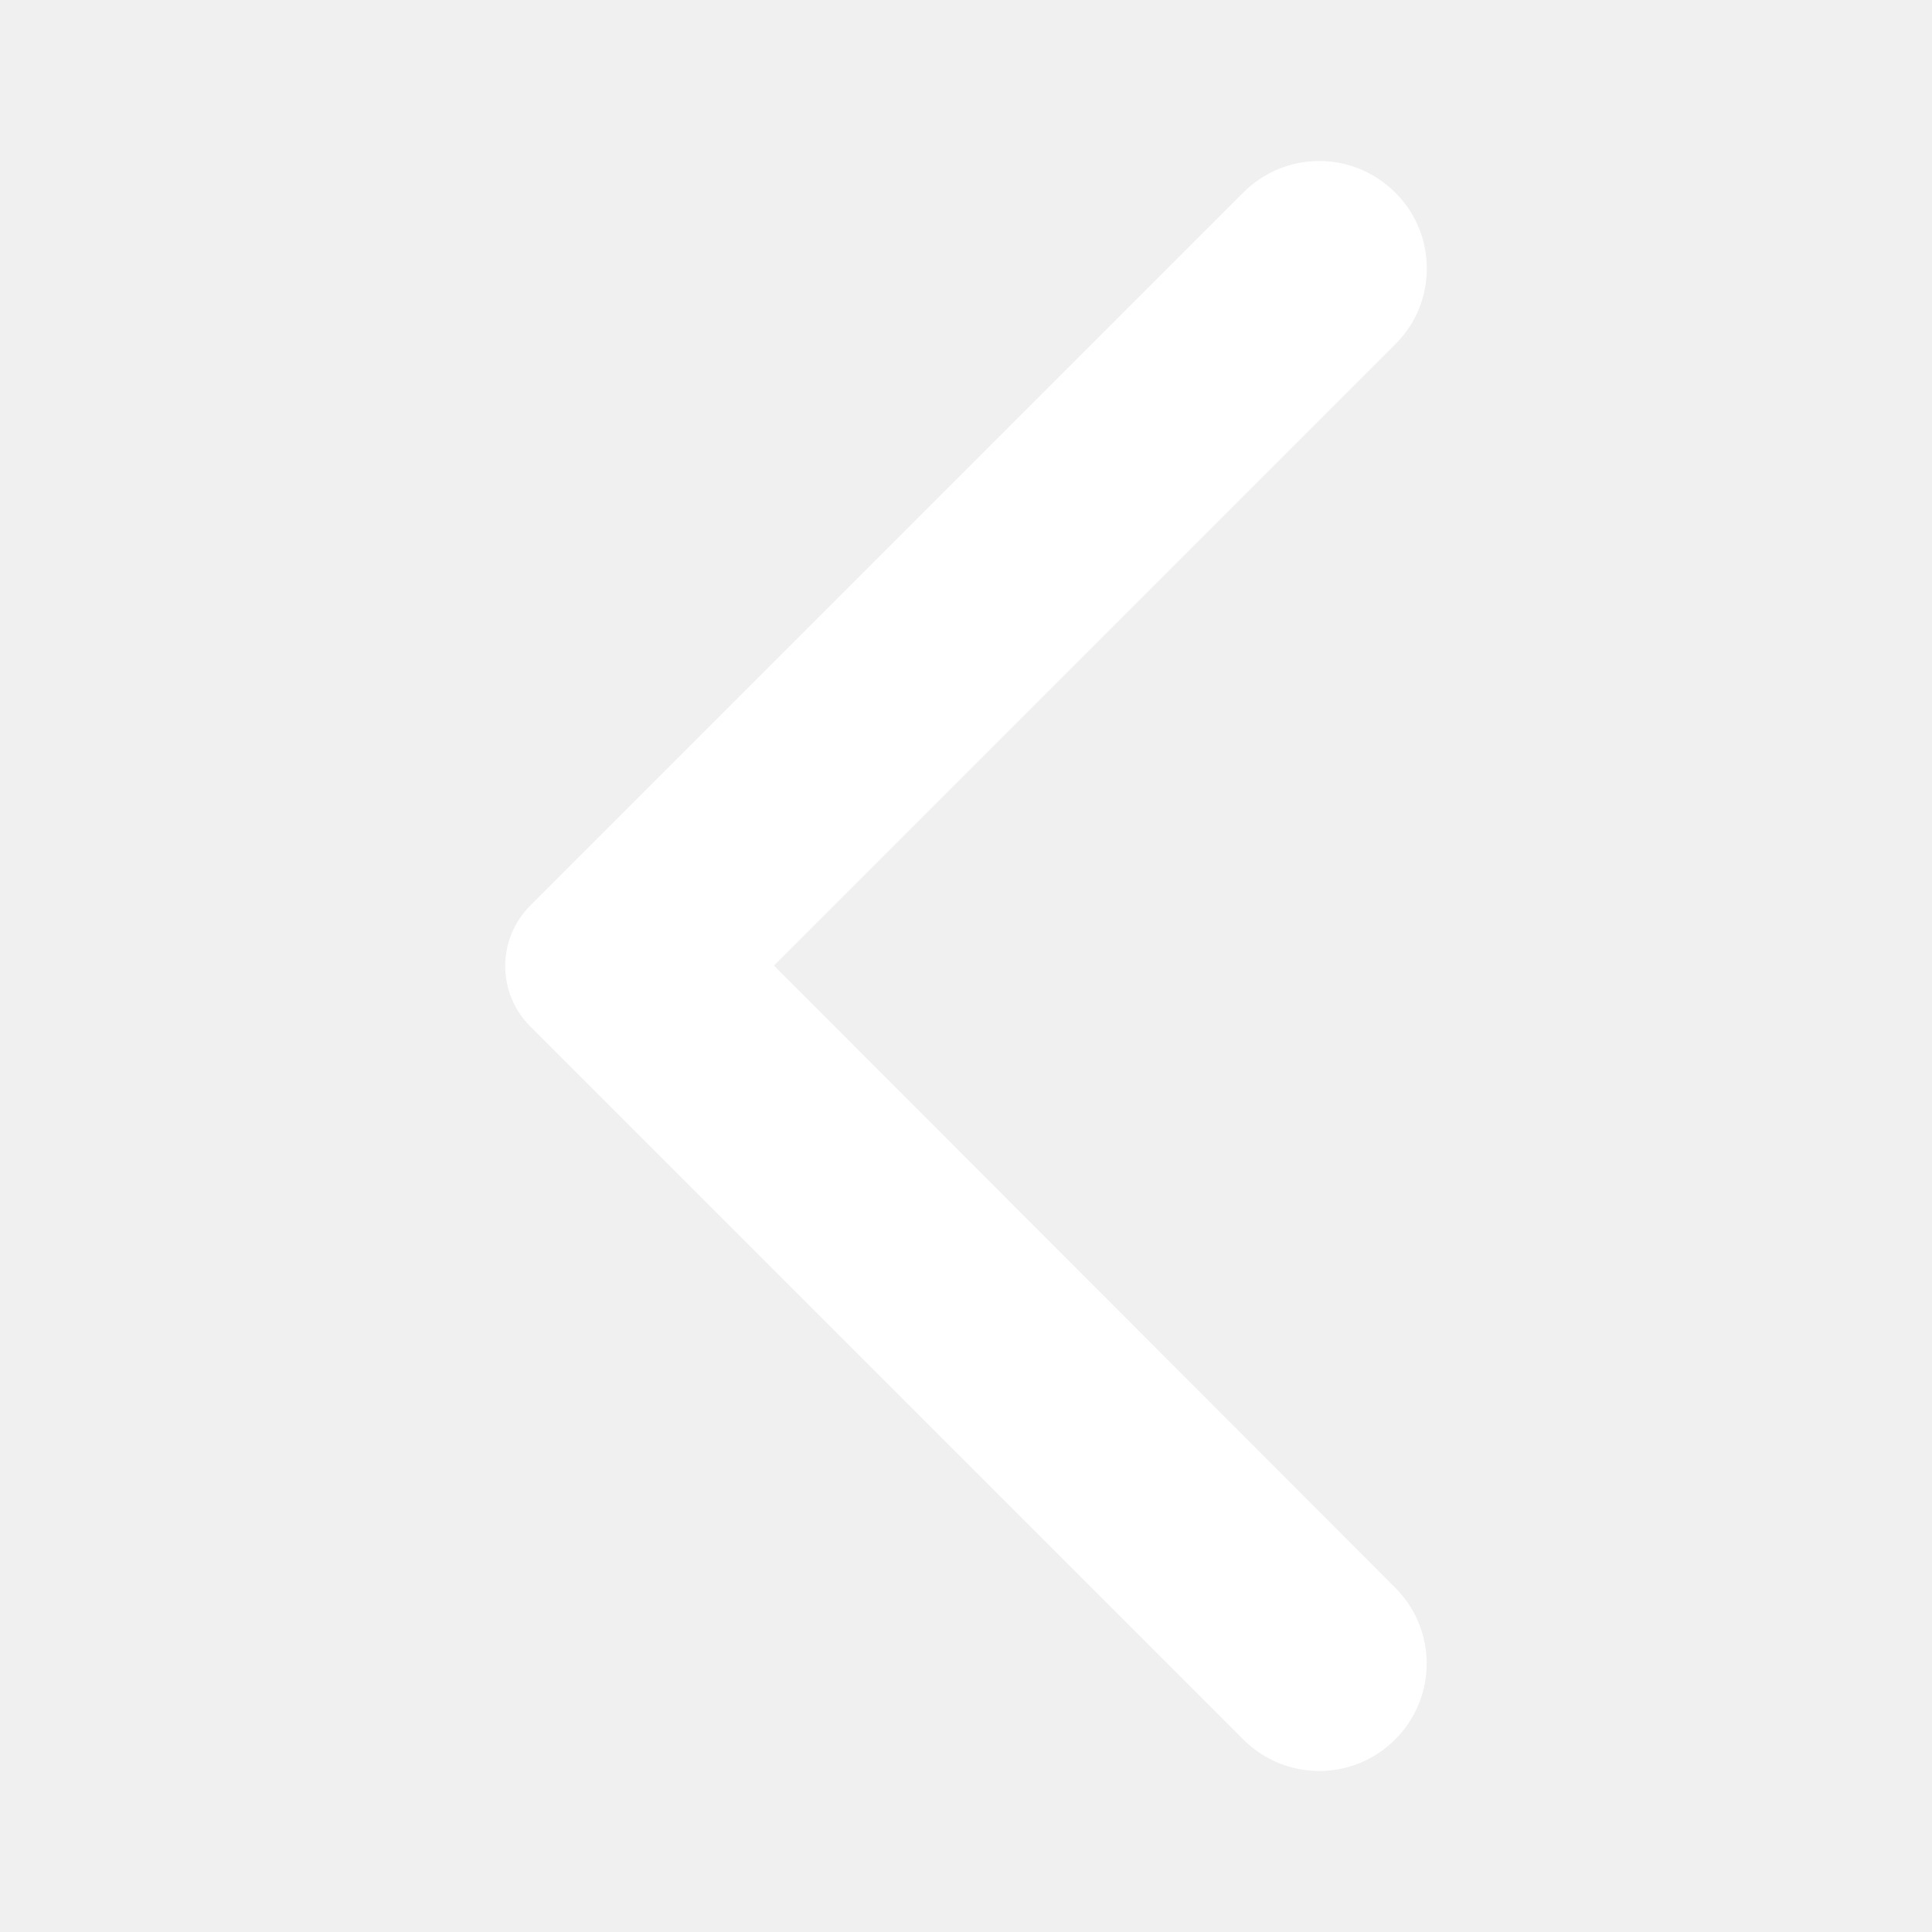
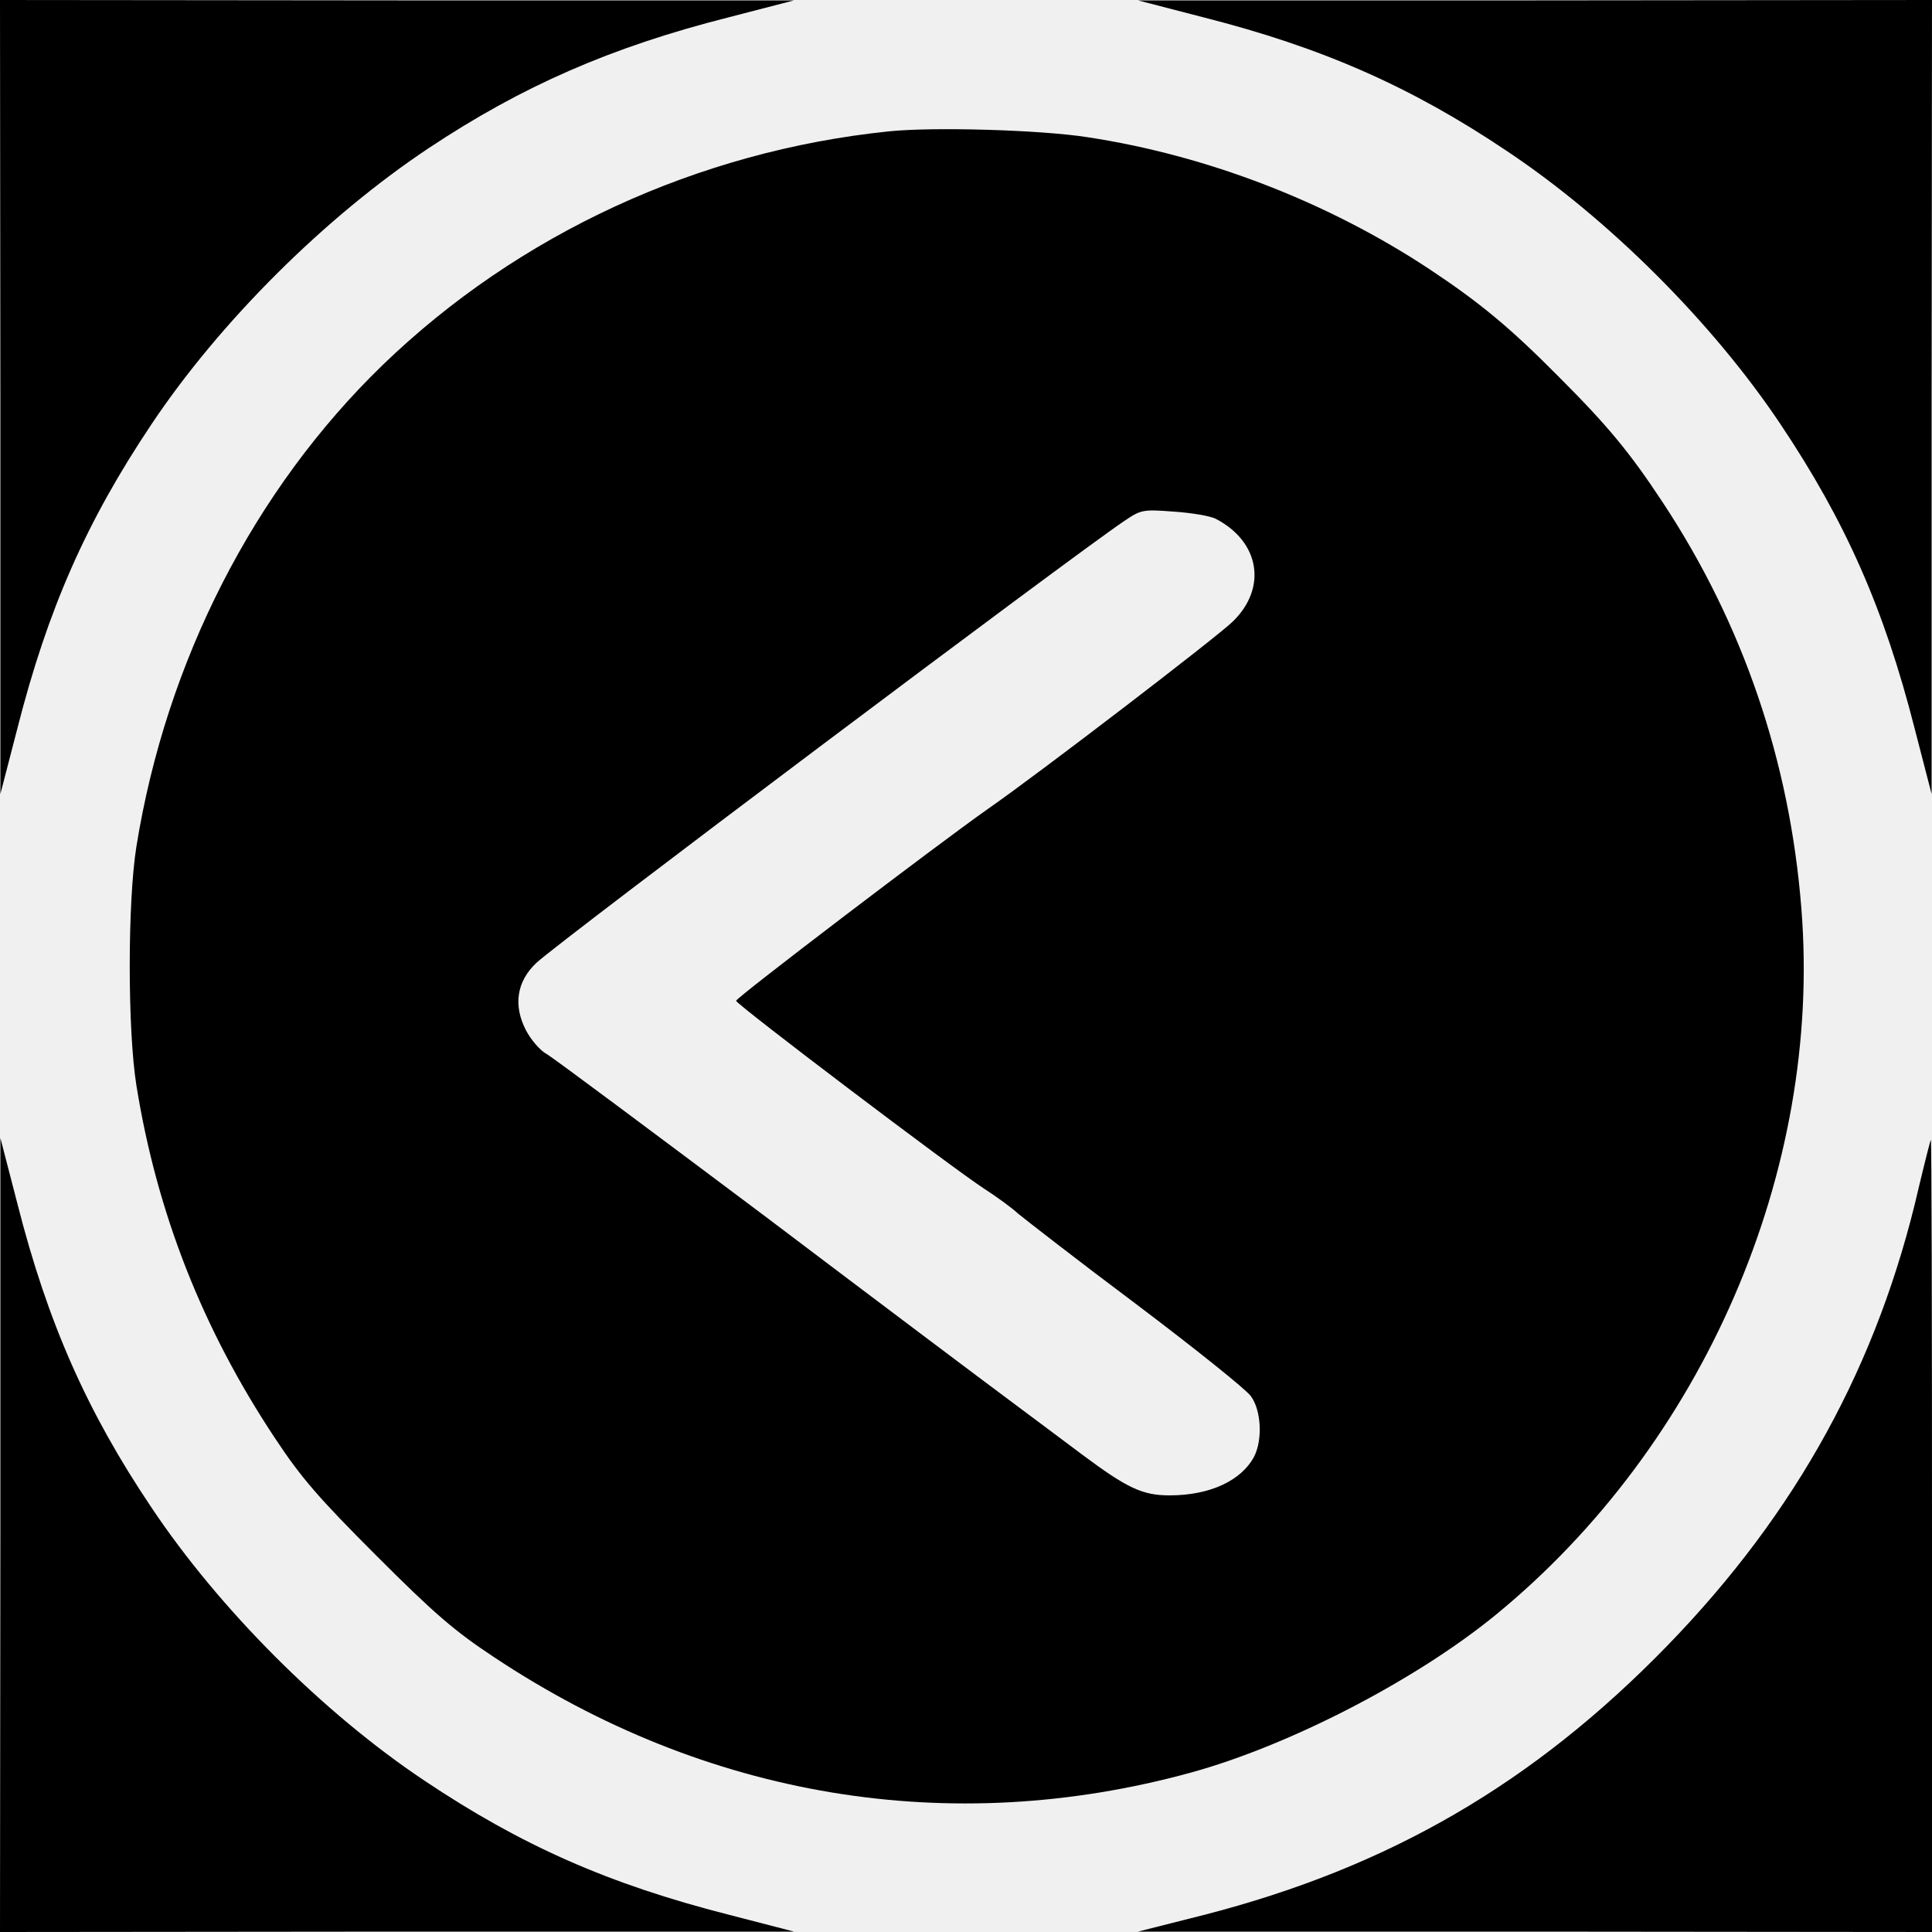
- <svg xmlns="http://www.w3.org/2000/svg" id="svg6" version="1.1" viewBox="0 0 240 240" height="240" width="240">
-   <defs id="defs10" />
-   <path id="path2" d="M 0,0 H 24 V 24 H 0 Z" fill="none" opacity="0.87" />
-   <path style="stroke-width:10.658" id="path4" d="m 173.311,23.917 c -5.222,-5.222 -13.642,-5.222 -18.865,0 L 65.877,112.486 c -4.157,4.157 -4.157,10.871 0,15.028 l 88.569,88.569 c 5.222,5.222 13.642,5.222 18.865,0 5.222,-5.222 5.222,-13.642 0,-18.865 L 96.146,119.947 173.417,42.675 c 5.116,-5.116 5.116,-13.642 -0.107,-18.758 z" fill="#ffffff" />
+ <svg xmlns="http://www.w3.org/2000/svg" version="1.0" width="500pt" height="500pt" viewBox="0 0 500 500" preserveAspectRatio="xMidYMid meet">
+   <g transform="translate(0,500) scale(0.1,-0.1)" fill="#000000" stroke="none">
+     <path d="M1 3973 l0 -1028 44 170 c79 310 179 536 347 787 177 265 449 536 718 715 241 160 471 261 775 338 l170 44 -1027 0 -1028 1 1 -1027z" />
+     <path d="M3115 4955 c307 -78 538 -180 785 -346 264 -176 533 -445 708 -707 168 -251 268 -477 347 -787 l44 -170 0 1028 1 1027 -1027 -1 -1028 0 170 -44z" />
+     <path d="M2300 4660 c-494 -51 -959 -266 -1309 -604 -333 -322 -561 -767 -638 -1247 -23 -143 -23 -475 0 -618 53 -330 171 -630 358 -912 68 -103 113 -155 263 -305 150 -150 202 -195 305 -263 548 -364 1179 -469 1801 -299 256 70 583 239 790 408 538 440 846 1149 792 1828 -30 382 -151 737 -359 1052 -85 129 -142 198 -270 326 -125 126 -202 190 -333 277 -263 174 -576 295 -886 342 -122 19 -399 27 -514 15z m847 -1003 c113 -59 133 -178 44 -265 -38 -38 -508 -398 -635 -486 -128 -90 -651 -488 -651 -496 0 -9 561 -434 643 -487 31 -20 71 -49 87 -64 17 -14 153 -120 304 -233 151 -114 285 -221 298 -239 27 -36 31 -112 9 -156 -33 -63 -115 -101 -219 -101 -70 0 -109 18 -227 106 -47 35 -132 99 -190 142 -58 43 -344 258 -635 478 -292 219 -544 407 -560 416 -17 9 -41 37 -54 62 -33 64 -24 126 27 174 61 57 1388 1054 1522 1144 43 29 48 30 127 24 45 -3 95 -11 110 -19z" />
+     <path d="M1 1028 l-1 -1028 1028 1 1027 0 -170 44 c-310 79 -536 179 -787 347 -262 175 -531 444 -707 708 -166 247 -268 478 -346 785 l-44 170 0 -1027z" />
+     <path d="M4966 1928 c-105 -458 -316 -842 -651 -1187 -347 -357 -721 -574 -1200 -697 l-170 -43 1028 0 1027 -1 0 1025 c0 564 -1 1025 -3 1025 -1 0 -15 -55 -31 -122z" />
+   </g>
</svg>
